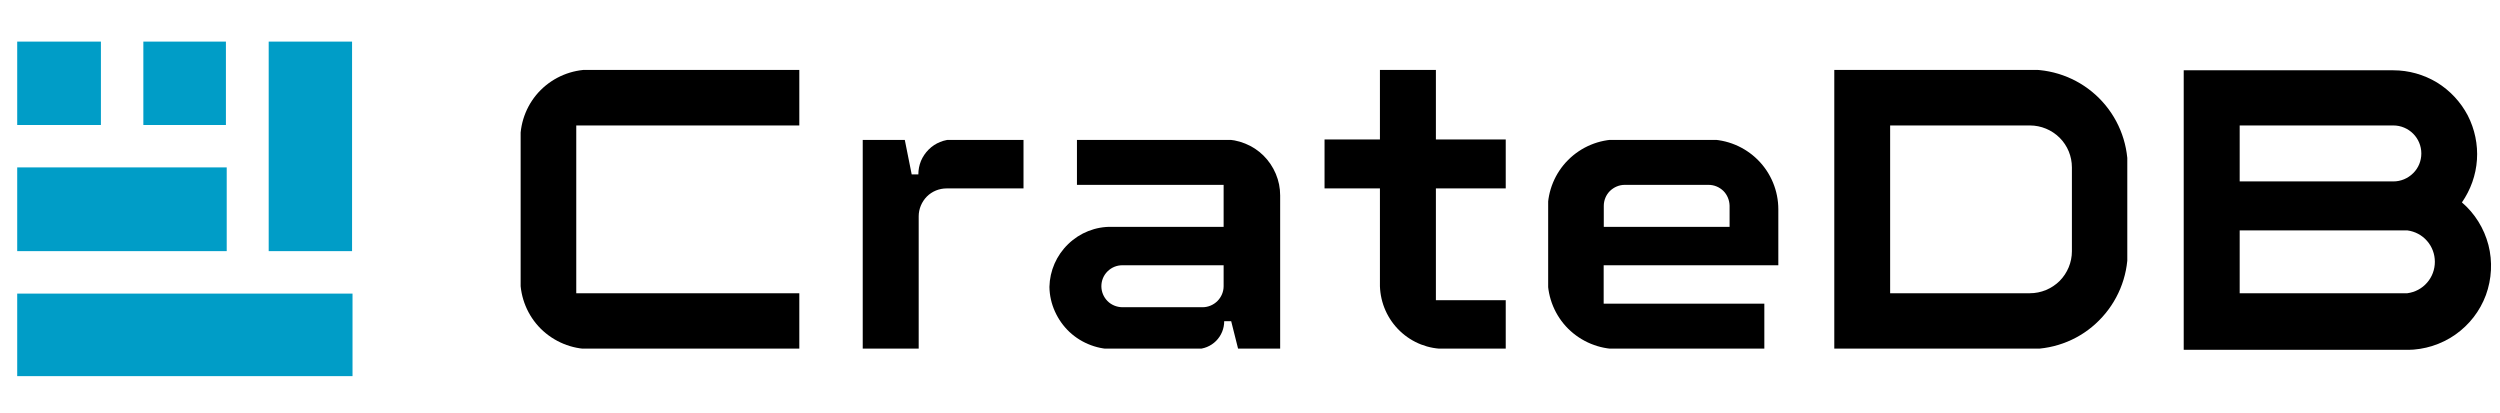
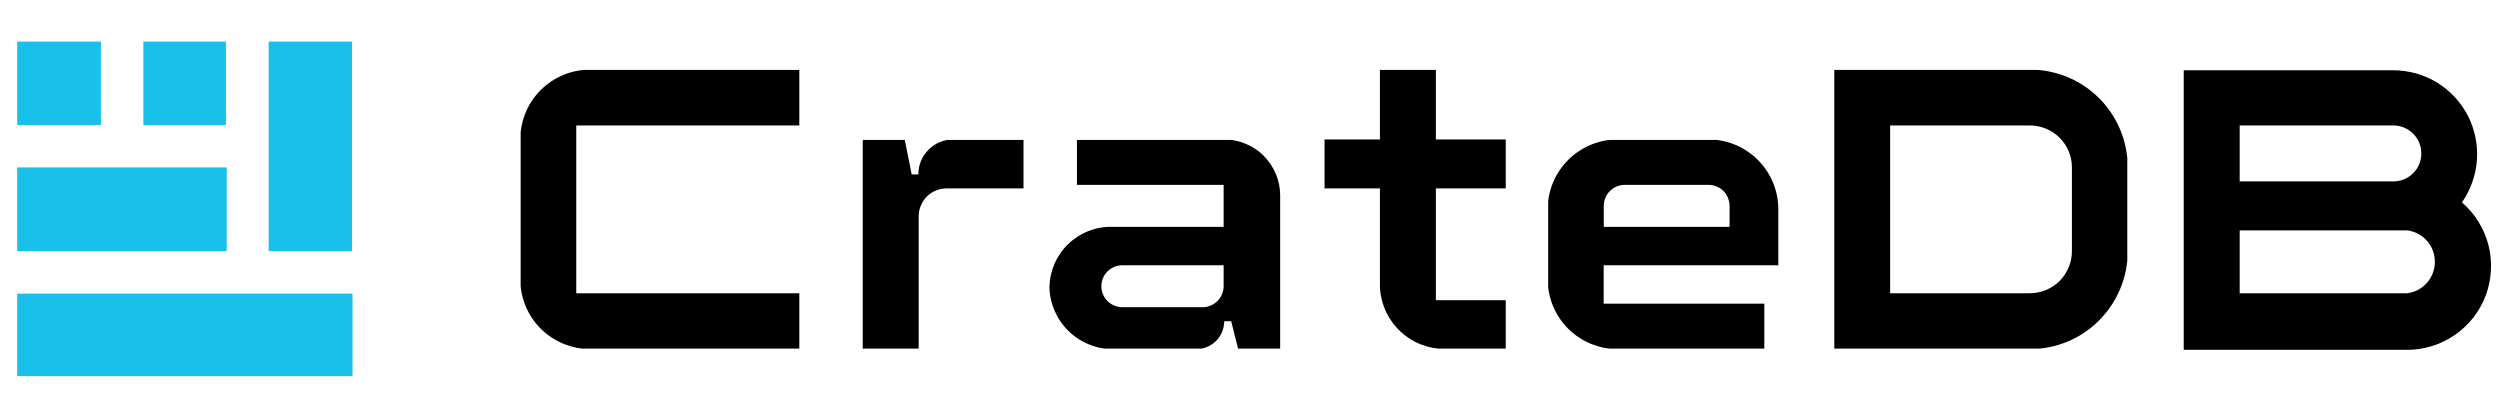
<svg xmlns="http://www.w3.org/2000/svg" version="1.2" viewBox="0 0 218 36" width="218" height="36">
  <defs>
    <clipPath clipPathUnits="userSpaceOnUse" id="cp1">
      <path d="m1.49 3.63h7.31v7.31h-7.31z" />
    </clipPath>
    <clipPath clipPathUnits="userSpaceOnUse" id="cp2">
      <path d="m1.49 14.6h18.28v7.31h-18.28z" />
    </clipPath>
    <clipPath clipPathUnits="userSpaceOnUse" id="cp3">
      <path d="m12.46 3.63h7.31v7.31h-7.31z" />
    </clipPath>
    <clipPath clipPathUnits="userSpaceOnUse" id="cp4">
      <path d="m1.49 25.57h29.25v7.31h-29.25z" />
    </clipPath>
    <clipPath clipPathUnits="userSpaceOnUse" id="cp5">
      <path d="m23.43 3.63h7.31v18.28h-7.31z" />
    </clipPath>
    <clipPath clipPathUnits="userSpaceOnUse" id="cp6">
      <path d="m45.37 6.07h24.45v24.46h-24.45z" />
    </clipPath>
    <clipPath clipPathUnits="userSpaceOnUse" id="cp7">
      <path d="m45.37 12.16v12.19c0 1.62 0.64 3.17 1.78 4.31 1.15 1.14 2.7 1.78 4.31 1.78h18.29v-4.87h-19.5v-14.63h19.5v-4.87h-18.29c-1.61 0-3.16 0.64-4.31 1.78-1.14 1.14-1.78 2.69-1.78 4.31z" />
    </clipPath>
    <clipPath clipPathUnits="userSpaceOnUse" id="cp8">
      <path d="m75.23 12.15h14.06v18.38h-14.06z" />
    </clipPath>
    <clipPath clipPathUnits="userSpaceOnUse" id="cp9">
      <path d="m80.08 15.21h-0.58l-0.61-3.05h-3.66v18.28h4.88v-11.58c0-0.64 0.26-1.26 0.71-1.72 0.46-0.46 1.08-0.71 1.73-0.71h6.7v-4.27h-6.09q-0.61-0.01-1.18 0.22-0.57 0.23-1 0.66-0.43 0.43-0.67 0.99-0.23 0.57-0.23 1.18z" />
    </clipPath>
    <clipPath clipPathUnits="userSpaceOnUse" id="cp10">
      <path d="m91.51 12.15h20.15v18.38h-20.15z" />
    </clipPath>
    <clipPath clipPathUnits="userSpaceOnUse" id="cp11">
      <path d="m108.58 12.52q0.9 0.36 1.6 1.05 0.69 0.69 1.07 1.59 0.38 0.9 0.38 1.88v13.4h-3.66l-0.61-2.43h-0.61c0 0.64-0.25 1.26-0.71 1.72-0.46 0.46-1.08 0.71-1.73 0.71h-7.02q-1.11 0.05-2.16-0.34-1.05-0.39-1.87-1.15-0.81-0.77-1.27-1.79-0.46-1.02-0.48-2.14c0.03-1.42 0.62-2.76 1.64-3.74 1.02-0.99 2.39-1.53 3.8-1.5h9.75v-3.66h-12.79v-3.96h12.78q0.98-0.01 1.89 0.36zm-3.72 14.27c0.49 0 0.96-0.2 1.3-0.54 0.34-0.34 0.54-0.81 0.54-1.29v-1.83h-8.83c-0.49 0-0.95 0.19-1.3 0.54-0.34 0.34-0.53 0.8-0.53 1.29 0 0.48 0.19 0.94 0.53 1.29 0.34 0.34 0.8 0.53 1.29 0.54h7z" />
    </clipPath>
    <clipPath clipPathUnits="userSpaceOnUse" id="cp12">
      <path d="m115.46 6.07h15.93v24.46h-15.93z" />
    </clipPath>
    <clipPath clipPathUnits="userSpaceOnUse" id="cp13">
      <path d="m125.21 6.07h-4.88v6.09h-4.87v4.27h4.87v8.53c0.05 1.48 0.67 2.88 1.75 3.91 1.07 1.02 2.5 1.58 3.98 1.55h5.24v-4.24h-6.09v-9.75h6.09v-4.27h-6.09z" />
    </clipPath>
    <clipPath clipPathUnits="userSpaceOnUse" id="cp14">
      <path d="m134.96 12.16h20.15v18.37h-20.15z" />
    </clipPath>
    <clipPath clipPathUnits="userSpaceOnUse" id="cp15">
      <path d="m153.29 13.95c1.14 1.14 1.78 2.69 1.78 4.3v4.88h-15.23v3.35h14.01v3.96h-12.8c-1.61 0-3.16-0.64-4.31-1.78-1.14-1.14-1.78-2.69-1.78-4.31v-6.1c0-1.61 0.64-3.16 1.78-4.3 1.15-1.15 2.7-1.79 4.31-1.79h7.93c1.61 0 3.16 0.64 4.31 1.79zm-2.47 5.83v-1.84c-0.01-0.48-0.2-0.95-0.54-1.29-0.35-0.34-0.81-0.53-1.29-0.53h-7.32c-0.48 0-0.94 0.2-1.29 0.54-0.34 0.34-0.53 0.81-0.53 1.29v1.83z" />
    </clipPath>
    <clipPath clipPathUnits="userSpaceOnUse" id="cp16">
      <path d="m159.95 6.07h25.58v24.46h-25.58z" />
    </clipPath>
    <clipPath clipPathUnits="userSpaceOnUse" id="cp17">
      <path d="m183.04 8.56c1.61 1.61 2.5 3.78 2.5 6.04v7.31c0 2.26-0.9 4.43-2.5 6.03-1.59 1.61-3.77 2.5-6.03 2.5h-17.06v-24.37h17.06c2.26 0 4.43 0.89 6.03 2.49zm-2.37 6.04c0-0.97-0.38-1.9-1.07-2.59-0.69-0.68-1.62-1.07-2.59-1.07h-12.19v14.63h12.19c0.97 0 1.9-0.39 2.59-1.07 0.68-0.69 1.07-1.62 1.07-2.59v-7.31z" />
    </clipPath>
    <clipPath clipPathUnits="userSpaceOnUse" id="cp18">
      <path d="m190.42 6.13h26.82v24.4h-26.82z" />
    </clipPath>
    <clipPath clipPathUnits="userSpaceOnUse" id="cp19">
      <path d="m216.99 21.36c0.37 1.44 0.29 2.97-0.22 4.37-0.52 1.4-1.45 2.6-2.68 3.46-1.22 0.85-2.68 1.31-4.17 1.32h-19.5v-24.38h18.28c1.34 0 2.65 0.37 3.8 1.06 1.14 0.7 2.07 1.7 2.69 2.88 0.61 1.19 0.89 2.53 0.8 3.86-0.09 1.34-0.55 2.62-1.31 3.72 1.13 0.97 1.93 2.26 2.31 3.71zm-21.69-5.54h13.4c0.65 0 1.27-0.26 1.73-0.72 0.46-0.45 0.71-1.07 0.71-1.72 0-0.65-0.26-1.27-0.71-1.72-0.46-0.46-1.08-0.72-1.73-0.72h-13.4zm16.34 8.83c0.44-0.5 0.68-1.15 0.68-1.82 0-0.67-0.24-1.32-0.68-1.82-0.44-0.51-1.05-0.83-1.72-0.92h-14.62v5.48h14.62c0.67-0.09 1.28-0.41 1.72-0.92z" />
    </clipPath>
  </defs>
-   <style>.a{fill:#009dc7}</style>
+   <style>.a{fill:#19c0ea}</style>
  <g clip-path="url(#cp1)">
    <path class="a" d="m1.5 3.6h7.3v7.3h-7.3z" />
  </g>
  <g clip-path="url(#cp2)">
    <path class="a" d="m1.5 14.6h18.3v7.3h-18.3z" />
  </g>
  <g clip-path="url(#cp3)">
    <path class="a" d="m12.5 3.6h7.2v7.3h-7.2z" />
  </g>
  <g clip-path="url(#cp4)">
    <path class="a" d="m1.5 25.6h29.3v7.2h-29.3z" />
  </g>
  <g clip-path="url(#cp5)">
    <path class="a" d="m23.4 3.6h7.3v18.3h-7.3z" />
  </g>
  <g clip-path="url(#cp6)">
    <g clip-path="url(#cp7)">
      <path d="m45.4 6.1h24.3v24.3h-24.3z" />
    </g>
  </g>
  <g clip-path="url(#cp8)">
    <g clip-path="url(#cp9)">
      <path d="m75.2 12.2h14.1v18.2h-14.1z" />
    </g>
  </g>
  <g clip-path="url(#cp10)">
    <g clip-path="url(#cp11)">
      <path d="m91.5 12.2h20.2v18.2h-20.2z" />
    </g>
  </g>
  <g clip-path="url(#cp12)">
    <g clip-path="url(#cp13)">
      <path d="m115.5 6.1h15.8v24.3h-15.8z" />
    </g>
  </g>
  <g clip-path="url(#cp14)">
    <g clip-path="url(#cp15)">
      <path d="m135 12.2h20.1v18.2h-20.1z" />
    </g>
  </g>
  <g clip-path="url(#cp16)">
    <g clip-path="url(#cp17)">
      <path d="m159.9 6.1h25.6v24.3h-25.6z" />
    </g>
  </g>
  <g clip-path="url(#cp18)">
    <g clip-path="url(#cp19)">
      <path d="m190.4 6.1h27v24.4h-27z" />
    </g>
  </g>
</svg>
